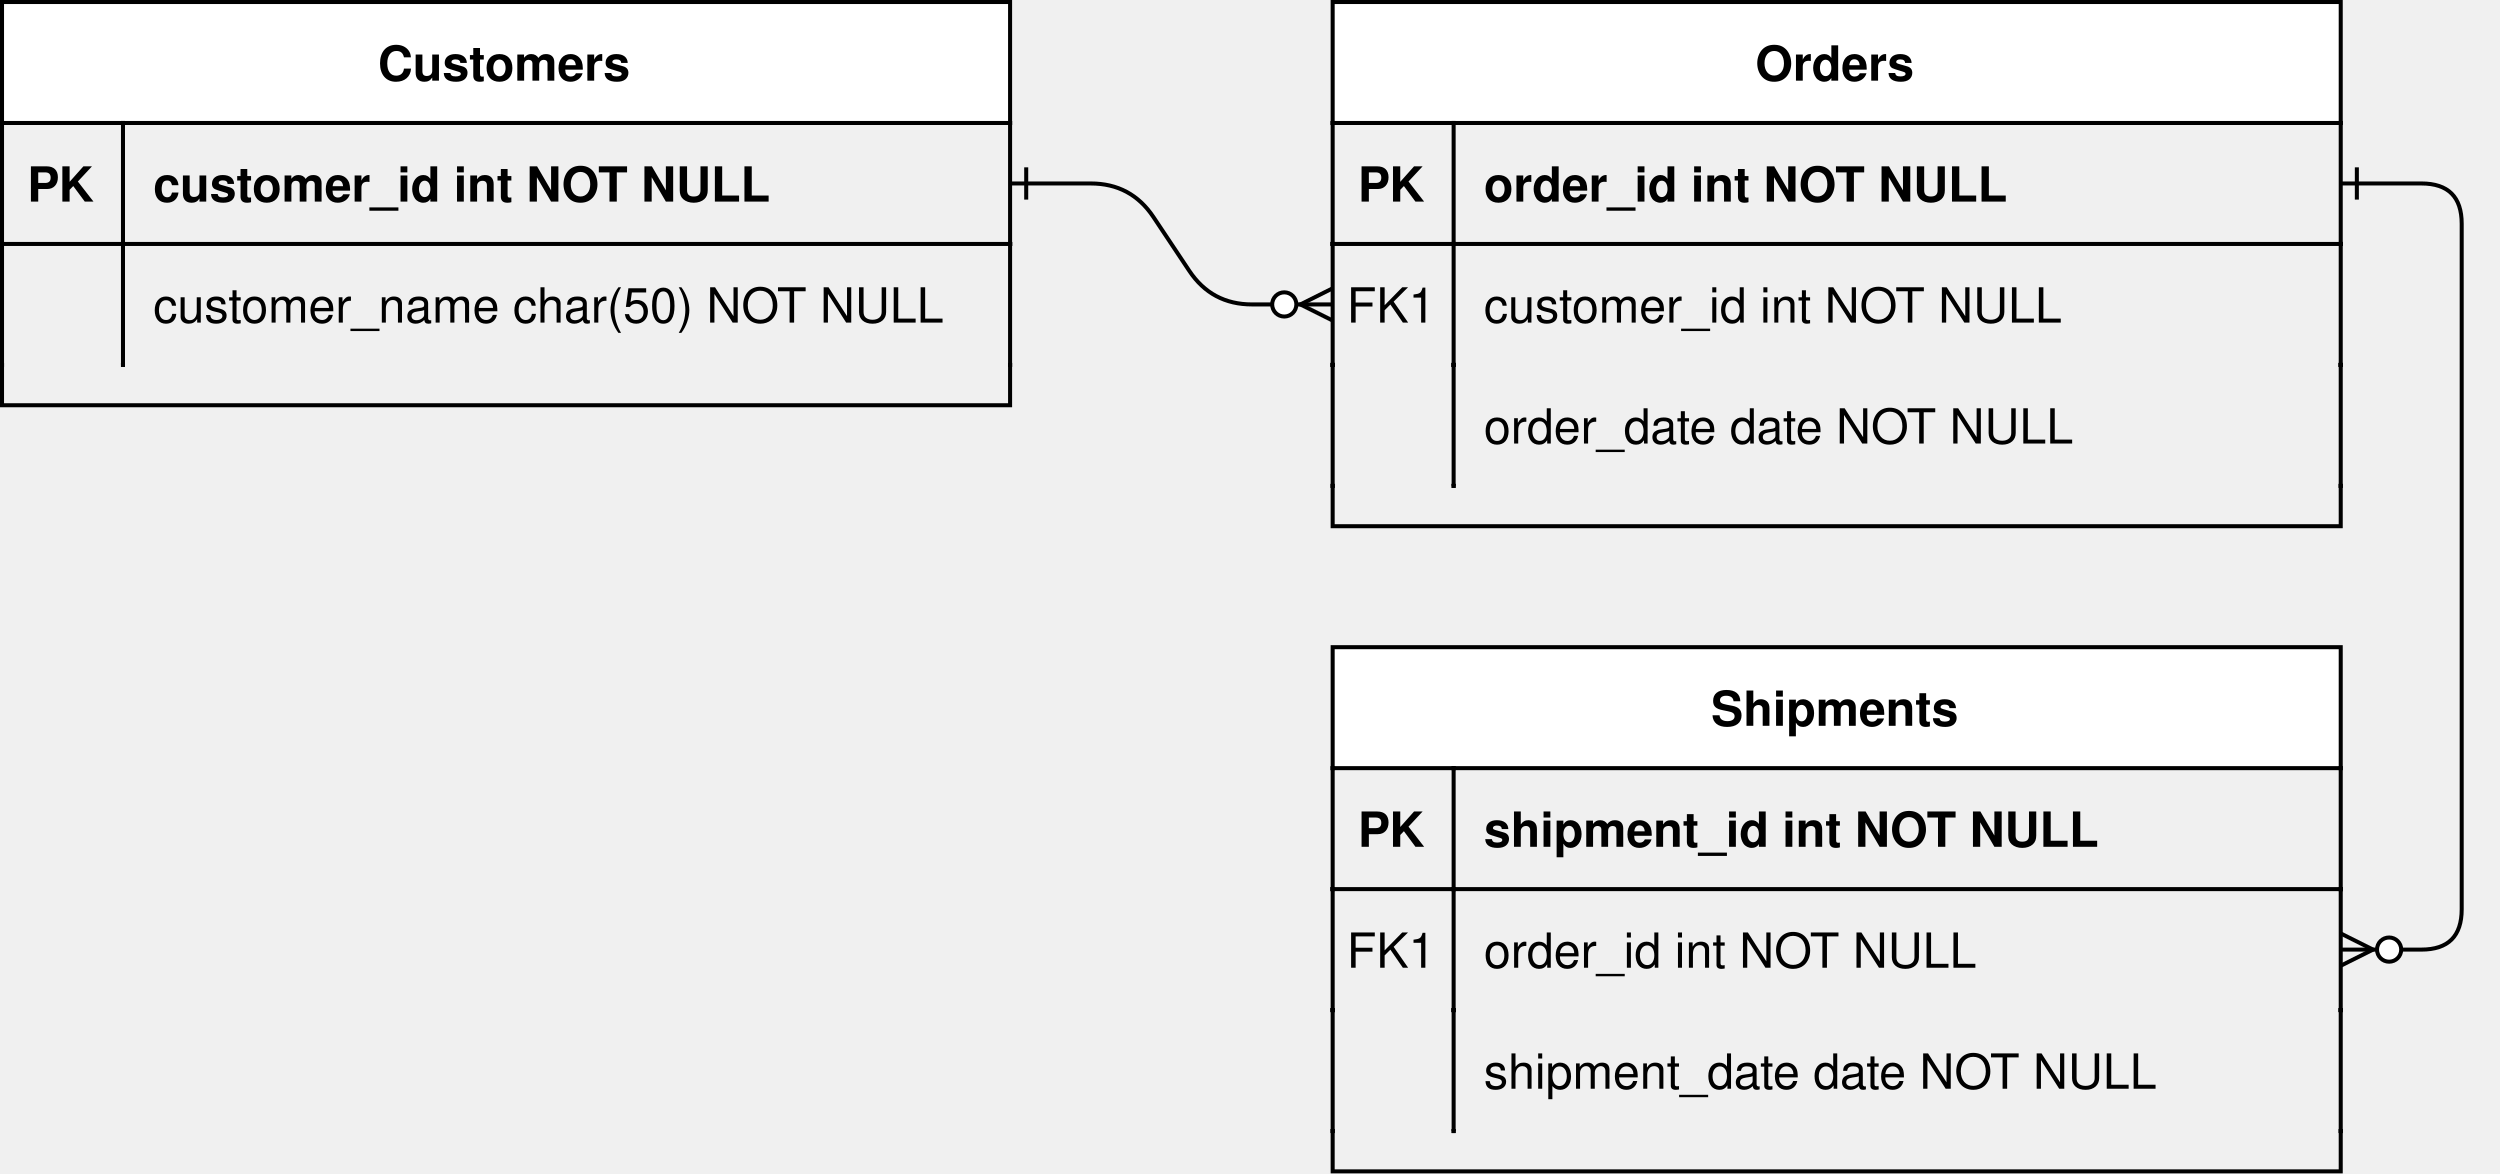
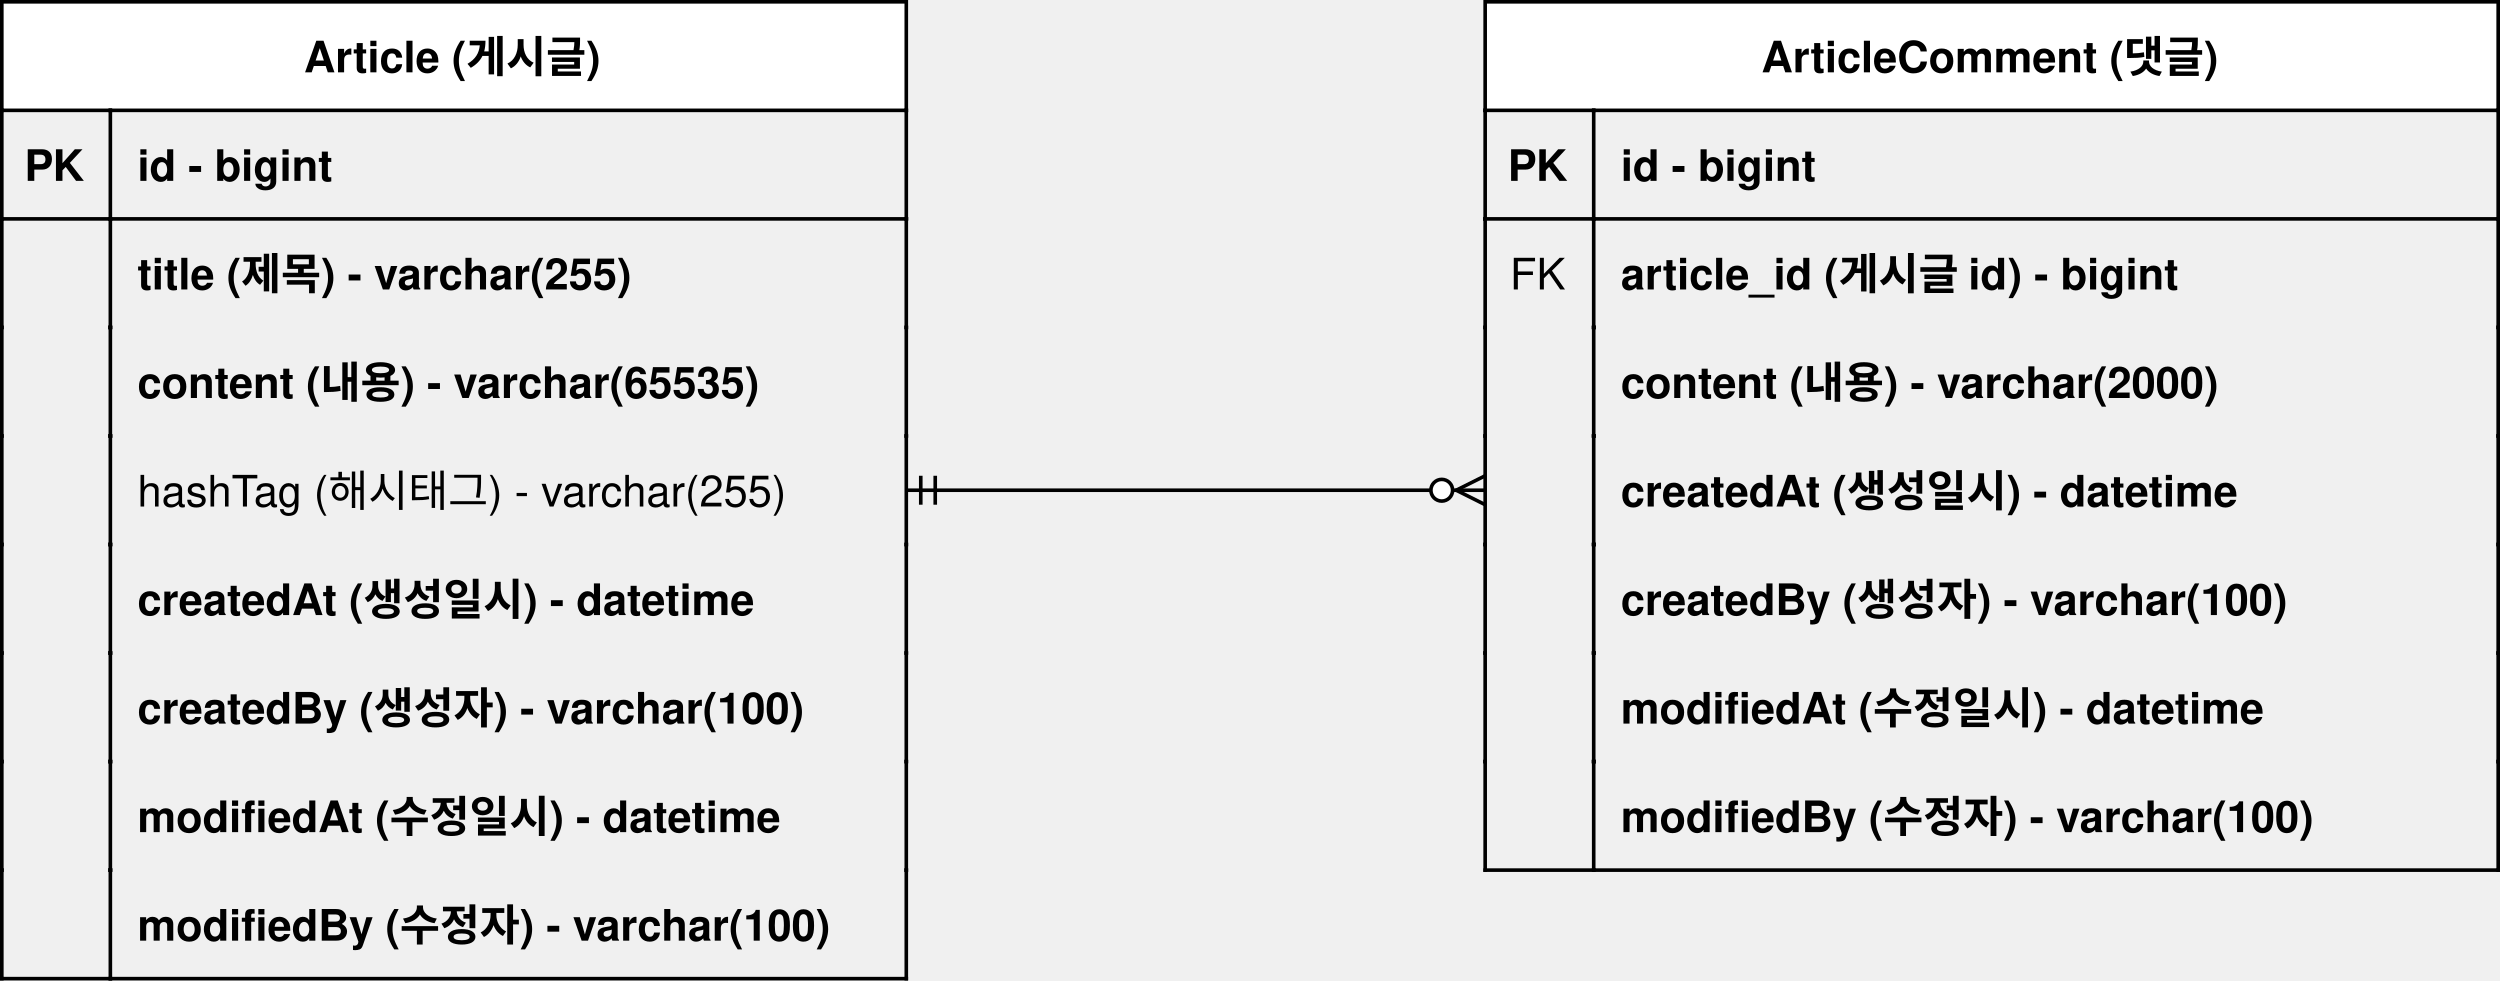
- <svg xmlns="http://www.w3.org/2000/svg" version="1.1" width="620px" height="291px" viewBox="-0.5 -0.5 620 291" content="&lt;mxfile host=&quot;app.diagrams.net&quot; modified=&quot;2022-12-06T15:50:01.438Z&quot; agent=&quot;5.0 (Windows NT 10.0; Win64; x64) AppleWebKit/537.36 (KHTML, like Gecko) Chrome/107.0.0.0 Safari/537.36&quot; etag=&quot;LiIBgm4eQxW74uQWYpvC&quot; version=&quot;20.6.0&quot; type=&quot;github&quot;&gt;&lt;diagram id=&quot;R2lEEEUBdFMjLlhIrx00&quot; name=&quot;Page-1&quot;&gt;7Vttb5s6GP01SHcfVoEJSfuxYckmLbmr2m77eOWCA9YIRsZ526+fDTaEOGlhd2m8JlLUwMMTg59zfGyfJpbrz9cfKcziKQlRYgE7XFvuBwsABwCXv4nIpowMbgZlIKI4lEl14AH/RDJoy+gChyhvJDJCEoazZjAgaYoC1ohBSsmqmTYjSfOuGYyQFngIYKJHv+OQxWX02rPr+CeEo1jd2bHllTlUyTKQxzAkq0YIrdmYpEw+4h2ic5iilPErU0h/IGp5o5gx0dNbC4z5ayayryJCogTBDOdXAZnzcJDzlPEMznEiyrzV0FA2xG/njizXp4Sw8mi+9lEisFIwlM80PnC1qgMV7bb4gP9+uZn8sFn6aeV+Y9NpdDd4ei9bWcJkIesra8M2quAo5PWXp/xWmG3uUQIZJumovjJEaXgr0OVJo/ufiJJHMoUp7/wwZ5Cy+hpJZfoY88dzPzgqRZ7b/FzvmnzOnCxogJ7pD+hJSkIaIfZMYl8CHjbYJiv3EZE5YnTDE1Y1xyomxdv8UkFaFGXZZCmUTIqqBqt73BFcEEsOTLcn21HDUlFSNVF2XX5qG+adhno7DfV3GypLozXED7Y6XocKFnVhFHhjlHJbMsoZGEapnt1kgnP9u5TqNxsCtveqlNIZ9YWGiOYar7iiZ+KQwaeCQQUJ5BTmChbwSYlBnHL9LVkSkCSBWY6L9DIS4yScwA1ZMNWQOhvO8BqF9+UMJnI5/ya8sVxSTMwFitXiMkxwlPLjgFNO3HFIUc6fZQJzJjMOknKJKEPrZ1mksPF2QFbDfYtlwNvHMtc+TKgGgl3hcl8WAAUU7zrDMLnnCwWYRgVmTUhEXUNKskc1+kQgE0RDdLRE5VRdFJ8PdZ8kRCCbloJQpBWd84b8xbvr21ee5fEH8Pm5U5/zl0inzCdpzijEBRyIA7VCAqwhI5m8T4Jm6jGoLKY4fiKM8Zn/EKzP0vplrCW2bktoj4ZsT0P27nMXbAnv6ywpVDvGYYjSckiKdSKs8d4D5d76VzXfBWN3ILbEw22NxxYA7mvW39PqT4QQ/sc/5APr1i5V+98vj+Lv18nEqpa6JsGjdLHMHeYZDHAaTcpP9nfw846B39o6OJ7Aa+LZP2el3L8q+zNK2T+1Ug40ZMefnS7gvtJYbAlAvzUAp5LGa63gwSLnfS7VEeyRRuOweFEX/zhYpujgzUUHj6ODN6fWQeUa/ia0ZqngTevyn0oFHd3PK1eIIWSIx+XbWchge7RMkUFH3zk/xDibF6J18To0rwNct5S343kdjr4lPqOpq8Pm2mm/OzPF7XD07fZbsjsq6ho8nekb5FwK4sXz6AqiMbOcvjc+I8nssNzsLpkntz0cfRv+V/seFVcN1kh981yZwmdle3TAyhQpBP9vd3yRQoOdD6BvxQ0cfC3rXxHVXB1U5d23VjxD96MDYsaooW5/+NLDv9gf1tZXOzp/1cM+GmQX+6PlcPz77A/wtu0PYL79AXT746V/ap6T99EBQWOmuIv3cSy9PLn3AXTvw8DB2Lb+5hsfQDc+KnVM4Vys9IMY0n88+93ZLPpNskD4af3jlvKr4PUvktzRLw==&lt;/diagram&gt;&lt;/mxfile&gt;" resource="https://app.diagrams.net/?libs=general;er#Hjunmo95%2Fboard_project%2Ffeature%252F%25238-%25EB%258F%2584%25EB%25A9%2594%25EC%259D%25B8_%25EC%2584%25A4%25EA%25B3%2584%25ED%2595%2598%25EA%25B8%25B0%2Fdocument%2Fproject-board-erd.svg">
+ <svg xmlns="http://www.w3.org/2000/svg" version="1.1" width="691px" height="271px" viewBox="-0.5 -0.5 691 271" content="&lt;mxfile host=&quot;app.diagrams.net&quot; modified=&quot;2022-12-06T16:16:07.906Z&quot; agent=&quot;5.0 (Windows NT 10.0; Win64; x64) AppleWebKit/537.36 (KHTML, like Gecko) Chrome/107.0.0.0 Safari/537.36&quot; etag=&quot;-HvD8WSP--FDitnTrh3p&quot; version=&quot;20.6.0&quot; type=&quot;github&quot;&gt;&lt;diagram id=&quot;R2lEEEUBdFMjLlhIrx00&quot; name=&quot;Page-1&quot;&gt;7Z1dc5s4FIZ/jWbai2YwHw6+NNjpfqSz3bQzba86qpGNZgF5hdLY+fUrgWTsCByzsXFqMeNk4CBk0HnFwzlIGDhhunpP4TL+QCKUANuKVsCZANseuLYNxMeK1qXl2h+WhgXFkSxUGT7hRySNlrTe4wjlOwUZIQnDy13jjGQZmrEdG6SUPOwWm5Nk91uXcIE0w6cZTHTrFxyxuLT6nlXZf0N4EatvHlhySwpVYWnIYxiRhx0TWrEbkjF5iB8RTWGGMsa3fID0H0SBN40ZE2c6BvYN/8xF6asFIYsEwSXOr2Yk5eZZzovczGGKE9HMWxUFsiL+dc4UOCElhJVL6SpEifCVckN5TDcNWzftQEW9B+wAc//3ePzH3d//fvMfvrwffp/Cx3eylp8wuZftO6YMz3hj29YbMB2DwAZ+CKYh8AMwCguLD3zrrWxCtlZ+4a25FIsM/hCmIGeQMikfx+IGLggGccbP3ZkMivUkgcscF8VLS4yT6BauyT1TFam1YI5XKLor1SPKciHd8srEqqhc+OGTPBixGSZ4kfHlGW8c8Y0BRTk/lluYM1lCnjiiDK0aW3Sw8RPvT4ikiNE1LyJ3uJaqkT1JSfChkuXGFm9JcrMflDpbbGqu3McXpAdbeNPWvLnfTXdC/kFMKH4UzklkY267rlh/wGnC9fsbgtETU0CK60jhApwkIUmI8G9GMqS5WBSKKFl+hnSBmDQsCZb9zQv4h7dMaF15wOPHGvL1QbXOP6I4ZSHJcka5lEQdiHv0AQmvBowsZaUJmqv6qWx3sfyDMMa7Zwv/N/cZXRRSBc6BKnBOJQJHE8HHPxtlwE+WYZjc8Ss1zBZJ6bTiwg0rp9V4tratN+37tOGf9k7Cm32eFNfeGEcRyl7kD7veH1sOcFq2v6ysapXWtcGEX3YyyHgHuc+iXHPq5jj/v59dzc+8uG29438/8EL0jvM6XV2Cy7JBvoQznC1uyz2HT1ThdaWKVXMvtY+qkoOq60AmXs+Eg5hgnZAJw3MzYXi4CLq5OKAIq/qODwTPTCBca05mmKk7+RCMreIGPgDjMRiP3kpU/IR0FkP6xva8tyC0RamX/3/l4KlT2+4tyrGlZxx1/J46Z6fO6NzUGRlFHd9M6qi84JaXRaanzJq9EbzxbRC4gkCjOvAMPc/xmtNJl4+MBt0Yh4yBnovsmdE1Mwb2uaExaJHEvABqDBr8cfHY0NOUMczjz3BRYmMCRp7EhnzyMAG+ox5BXIPAr41gfkGMHF875qFDz4X26OgcHYc+/zodOlrkOi8BHa6h6NCzmTOK+FdGY6aSXQIVk2LBBbwvieBjAoLqQbaCR8R3YzhFffpqr6TMI4qeTO2J0jlR/LMTpUUe8xKIcm0oUfRMpSRKsN5DlCkYWU+jkIG1Z2yUAQBpUJBxAFGH0QPkjADZDFo9G0DsFknNCwBIqXrzAKK8uuXmlER4jndiEh+MfPUk3jsgJjEXI006Mg8jepq0x0jnGHHPjpEWCc5LwIhjKEb0BKbCyFYgomOkMRAxPZ/VJCTzOKJHuHKiT0jSdHuwBpeT00/z2VaJq9JQe+b5+DVu3mDj+FM8+uDysLuCl030KTtN421B3dWjTgenm+mjB5cXPtXHMTS+dPT4sp/sc4Au9nC+7f37M5w/pLouhNLHi13Ei8+QoW6+T7dk0OPFm3OT4aQRo2NoxOjoESMs7+u/F4DYN4e/qFuFjb8GRU4YKjYpyDyEtJgs2CPkVAipm7zTLUJajIC5BIAMDQWIPsKl1fQd2zJ7wEOTbozDhquHqD02OsdG7fydTrnhtohAL4AbpezN44arR5gvH4RtLkaaZGQeRvr31bwGjBz6jOt0GDHrlTWuoe+scfUosx95fVQFmUeQ/t0zr4EgdXN3uiWIWa+fcQ19/4y66vRDr4/Ekfbvo7lMjnj9+2heAUdqp/B0yhGvRWLzAjjiGfpCGk/PW75s7LW5CGmSkHkIOSCZhaIFUm3OmxWz9R1KIMMkm1ZbSs+UDBnYgjIsTWT3R1k0Fr+rwVend4+Iks/kA8zWijzVthRm0V+FlKg4Y6Tog1aYfVWV8eVvwn7lybXJaqvYROGJHyldf91e2dpLrFa7FWtqv/L0xTk3SkqacnJPZ2hP46r3xTEFwMY7mudT9JsfCdkWzMZIC4f83D3kPar8SIqhNErvm+Fg6yfqVFWUpyr3qlSoVeS4uxVtYixVUdkUWkXPy5mvVj9EUhavfj3Gmf4H&lt;/diagram&gt;&lt;/mxfile&gt;" resource="https://app.diagrams.net/#Hjunmo95%2Fboard_project%2Ffeature%252F%25238-%25EB%258F%2584%25EB%25A9%2594%25EC%259D%25B8_%25EC%2584%25A4%25EA%25B3%2584%25ED%2595%2598%25EA%25B8%25B0%2Fdocument%2Fproject-board-erd.svg">
  <defs>
-     <clipPath id="mx-clip-330-30-30-30-0">
-       <rect x="330" y="30" width="30" height="30" />
-     </clipPath>
-     <clipPath id="mx-clip-366-30-214-30-0">
-       <rect x="366" y="30" width="214" height="30" />
-     </clipPath>
-     <clipPath id="mx-clip-330-60-30-30-0">
-       <rect x="330" y="60" width="30" height="30" />
-     </clipPath>
-     <clipPath id="mx-clip-366-60-214-30-0">
-       <rect x="366" y="60" width="214" height="30" />
-     </clipPath>
-     <clipPath id="mx-clip-366-90-214-30-0">
-       <rect x="366" y="90" width="214" height="30" />
-     </clipPath>
-     <clipPath id="mx-clip-330-190-30-30-0">
-       <rect x="330" y="190" width="30" height="30" />
-     </clipPath>
-     <clipPath id="mx-clip-366-190-214-30-0">
-       <rect x="366" y="190" width="214" height="30" />
-     </clipPath>
-     <clipPath id="mx-clip-330-220-30-30-0">
-       <rect x="330" y="220" width="30" height="30" />
-     </clipPath>
-     <clipPath id="mx-clip-366-220-214-30-0">
-       <rect x="366" y="220" width="214" height="30" />
-     </clipPath>
-     <clipPath id="mx-clip-366-250-214-30-0">
-       <rect x="366" y="250" width="214" height="30" />
-     </clipPath>
    <clipPath id="mx-clip-0-30-30-30-0">
      <rect x="0" y="30" width="30" height="30" />
    </clipPath>
    <clipPath id="mx-clip-36-30-214-30-0">
      <rect x="36" y="30" width="214" height="30" />
    </clipPath>
    <clipPath id="mx-clip-36-60-214-30-0">
      <rect x="36" y="60" width="214" height="30" />
    </clipPath>
+     <clipPath id="mx-clip-36-90-214-30-0">
+       <rect x="36" y="90" width="214" height="30" />
+     </clipPath>
+     <clipPath id="mx-clip-36-120-214-30-0">
+       <rect x="36" y="120" width="214" height="30" />
+     </clipPath>
+     <clipPath id="mx-clip-36-150-214-30-0">
+       <rect x="36" y="150" width="214" height="30" />
+     </clipPath>
+     <clipPath id="mx-clip-36-180-214-30-0">
+       <rect x="36" y="180" width="214" height="30" />
+     </clipPath>
+     <clipPath id="mx-clip-36-210-214-30-0">
+       <rect x="36" y="210" width="214" height="30" />
+     </clipPath>
+     <clipPath id="mx-clip-36-240-214-30-0">
+       <rect x="36" y="240" width="214" height="30" />
+     </clipPath>
+     <clipPath id="mx-clip-410-30-30-30-0">
+       <rect x="410" y="30" width="30" height="30" />
+     </clipPath>
+     <clipPath id="mx-clip-446-30-244-30-0">
+       <rect x="446" y="30" width="244" height="30" />
+     </clipPath>
+     <clipPath id="mx-clip-410-60-30-30-0">
+       <rect x="410" y="60" width="30" height="30" />
+     </clipPath>
+     <clipPath id="mx-clip-446-60-244-30-0">
+       <rect x="446" y="60" width="244" height="30" />
+     </clipPath>
+     <clipPath id="mx-clip-446-90-244-30-0">
+       <rect x="446" y="90" width="244" height="30" />
+     </clipPath>
+     <clipPath id="mx-clip-446-120-244-30-0">
+       <rect x="446" y="120" width="244" height="30" />
+     </clipPath>
+     <clipPath id="mx-clip-446-150-244-30-0">
+       <rect x="446" y="150" width="244" height="30" />
+     </clipPath>
+     <clipPath id="mx-clip-446-180-244-30-0">
+       <rect x="446" y="180" width="244" height="30" />
+     </clipPath>
+     <clipPath id="mx-clip-446-210-244-30-0">
+       <rect x="446" y="210" width="244" height="30" />
+     </clipPath>
  </defs>
  <g>
-     <path d="M 250 45 L 270 45 Q 280 45 285.55 53.32 L 294.45 66.68 Q 300 75 310 75 L 330 75" fill="none" stroke="rgb(0, 0, 0)" stroke-miterlimit="10" pointer-events="stroke" />
-     <path d="M 254 41 L 254 49" fill="none" stroke="rgb(0, 0, 0)" stroke-miterlimit="10" pointer-events="all" />
-     <ellipse cx="318" cy="75" rx="3" ry="3" fill="#ffffff" stroke="rgb(0, 0, 0)" pointer-events="all" />
-     <path d="M 330 71 L 322 75 L 330 79" fill="none" stroke="rgb(0, 0, 0)" stroke-miterlimit="10" pointer-events="all" />
-     <path d="M 580 45 L 600 45 Q 610 45 610 55 L 610 225 Q 610 235 600 235 L 580 235" fill="none" stroke="rgb(0, 0, 0)" stroke-miterlimit="10" pointer-events="stroke" />
-     <path d="M 584 41 L 584 49" fill="none" stroke="rgb(0, 0, 0)" stroke-miterlimit="10" pointer-events="all" />
-     <ellipse cx="592" cy="235" rx="3" ry="3" fill="#ffffff" stroke="rgb(0, 0, 0)" pointer-events="all" />
-     <path d="M 580 239 L 588 235 L 580 231" fill="none" stroke="rgb(0, 0, 0)" stroke-miterlimit="10" pointer-events="all" />
-     <path d="M 330 30 L 330 0 L 580 0 L 580 30" fill="rgb(255, 255, 255)" stroke="rgb(0, 0, 0)" stroke-miterlimit="10" pointer-events="all" />
-     <path d="M 330 30 L 330 130 L 580 130 L 580 30" fill="none" stroke="rgb(0, 0, 0)" stroke-miterlimit="10" pointer-events="none" />
-     <path d="M 330 30 L 580 30" fill="none" stroke="rgb(0, 0, 0)" stroke-miterlimit="10" pointer-events="none" />
-     <path d="M 360 30 L 360 60 L 360 90 L 360 120" fill="none" stroke="rgb(0, 0, 0)" stroke-miterlimit="10" pointer-events="none" />
+     <path d="M 0 30 L 0 0 L 250 0 L 250 30" fill="rgb(255, 255, 255)" stroke="rgb(0, 0, 0)" stroke-miterlimit="10" pointer-events="all" />
+     <path d="M 0 30 L 0 270 L 250 270 L 250 30" fill="none" stroke="rgb(0, 0, 0)" stroke-miterlimit="10" pointer-events="none" />
+     <path d="M 0 30 L 250 30" fill="none" stroke="rgb(0, 0, 0)" stroke-miterlimit="10" pointer-events="none" />
+     <path d="M 30 30 L 30 60 L 30 90 L 30 120 L 30 150 L 30 180 L 30 210 L 30 240 L 30 270" fill="none" stroke="rgb(0, 0, 0)" stroke-miterlimit="10" pointer-events="none" />
    <g fill="rgb(0, 0, 0)" font-family="Helvetica" font-weight="bold" pointer-events="none" text-anchor="middle" font-size="12px">
-       <text x="454.5" y="19.5">Orders</text>
-     </g>
-     <path d="M 330 30 M 580 30 M 580 60 L 330 60" fill="none" stroke="rgb(0, 0, 0)" stroke-linecap="square" stroke-miterlimit="10" pointer-events="none" />
-     <path d="M 330 30 M 360 30 M 360 60 M 330 60" fill="none" stroke="rgb(0, 0, 0)" stroke-linecap="square" stroke-miterlimit="10" pointer-events="none" />
-     <g fill="rgb(0, 0, 0)" font-family="Helvetica" font-weight="bold" pointer-events="none" clip-path="url(#mx-clip-330-30-30-30-0)" text-anchor="middle" font-size="12px">
-       <text x="344.5" y="49.5">PK</text>
-     </g>
-     <path d="M 360 30 M 580 30 M 580 60 M 360 60" fill="none" stroke="rgb(0, 0, 0)" stroke-linecap="square" stroke-miterlimit="10" pointer-events="none" />
-     <g fill="rgb(0, 0, 0)" font-family="Helvetica" font-weight="bold" text-decoration="underline" pointer-events="none" clip-path="url(#mx-clip-366-30-214-30-0)" font-size="12px">
-       <text x="367.5" y="49.5">order_id int NOT NULL </text>
-     </g>
-     <path d="M 330 60 M 580 60 M 580 90 M 330 90" fill="none" stroke="rgb(0, 0, 0)" stroke-linecap="square" stroke-miterlimit="10" pointer-events="none" />
-     <path d="M 330 60 M 360 60 M 360 90 M 330 90" fill="none" stroke="rgb(0, 0, 0)" stroke-linecap="square" stroke-miterlimit="10" pointer-events="none" />
-     <g fill="rgb(0, 0, 0)" font-family="Helvetica" pointer-events="none" clip-path="url(#mx-clip-330-60-30-30-0)" text-anchor="middle" font-size="12px">
-       <text x="344.5" y="79.5">FK1</text>
-     </g>
-     <path d="M 360 60 M 580 60 M 580 90 M 360 90" fill="none" stroke="rgb(0, 0, 0)" stroke-linecap="square" stroke-miterlimit="10" pointer-events="none" />
-     <g fill="rgb(0, 0, 0)" font-family="Helvetica" pointer-events="none" clip-path="url(#mx-clip-366-60-214-30-0)" font-size="12px">
-       <text x="367.5" y="79.5">customer_id int NOT NULL</text>
-     </g>
-     <path d="M 330 90 M 580 90 M 580 120 M 330 120" fill="none" stroke="rgb(0, 0, 0)" stroke-linecap="square" stroke-miterlimit="10" pointer-events="none" />
-     <path d="M 330 90 M 360 90 M 360 120 M 330 120" fill="none" stroke="rgb(0, 0, 0)" stroke-linecap="square" stroke-miterlimit="10" pointer-events="none" />
-     <path d="M 360 90 M 580 90 M 580 120 M 360 120" fill="none" stroke="rgb(0, 0, 0)" stroke-linecap="square" stroke-miterlimit="10" pointer-events="none" />
-     <g fill="rgb(0, 0, 0)" font-family="Helvetica" pointer-events="none" clip-path="url(#mx-clip-366-90-214-30-0)" font-size="12px">
-       <text x="367.5" y="109.5">order_date date NOT NULL</text>
-     </g>
-     <path d="M 330 190 L 330 160 L 580 160 L 580 190" fill="rgb(255, 255, 255)" stroke="rgb(0, 0, 0)" stroke-miterlimit="10" pointer-events="none" />
-     <path d="M 330 190 L 330 290 L 580 290 L 580 190" fill="none" stroke="rgb(0, 0, 0)" stroke-miterlimit="10" pointer-events="none" />
-     <path d="M 330 190 L 580 190" fill="none" stroke="rgb(0, 0, 0)" stroke-miterlimit="10" pointer-events="none" />
-     <path d="M 360 190 L 360 220 L 360 250 L 360 280" fill="none" stroke="rgb(0, 0, 0)" stroke-miterlimit="10" pointer-events="none" />
-     <g fill="rgb(0, 0, 0)" font-family="Helvetica" font-weight="bold" pointer-events="none" text-anchor="middle" font-size="12px">
-       <text x="454.5" y="179.5">Shipments</text>
-     </g>
-     <path d="M 330 190 M 580 190 M 580 220 L 330 220" fill="none" stroke="rgb(0, 0, 0)" stroke-linecap="square" stroke-miterlimit="10" pointer-events="none" />
-     <path d="M 330 190 M 360 190 M 360 220 M 330 220" fill="none" stroke="rgb(0, 0, 0)" stroke-linecap="square" stroke-miterlimit="10" pointer-events="none" />
-     <g fill="rgb(0, 0, 0)" font-family="Helvetica" font-weight="bold" pointer-events="none" clip-path="url(#mx-clip-330-190-30-30-0)" text-anchor="middle" font-size="12px">
-       <text x="344.5" y="209.5">PK</text>
-     </g>
-     <path d="M 360 190 M 580 190 M 580 220 M 360 220" fill="none" stroke="rgb(0, 0, 0)" stroke-linecap="square" stroke-miterlimit="10" pointer-events="none" />
-     <g fill="rgb(0, 0, 0)" font-family="Helvetica" font-weight="bold" text-decoration="underline" pointer-events="none" clip-path="url(#mx-clip-366-190-214-30-0)" font-size="12px">
-       <text x="367.5" y="209.5">shipment_id int NOT NULL </text>
-     </g>
-     <path d="M 330 220 M 580 220 M 580 250 M 330 250" fill="none" stroke="rgb(0, 0, 0)" stroke-linecap="square" stroke-miterlimit="10" pointer-events="none" />
-     <path d="M 330 220 M 360 220 M 360 250 M 330 250" fill="none" stroke="rgb(0, 0, 0)" stroke-linecap="square" stroke-miterlimit="10" pointer-events="none" />
-     <g fill="rgb(0, 0, 0)" font-family="Helvetica" pointer-events="none" clip-path="url(#mx-clip-330-220-30-30-0)" text-anchor="middle" font-size="12px">
-       <text x="344.5" y="239.5">FK1</text>
-     </g>
-     <path d="M 360 220 M 580 220 M 580 250 M 360 250" fill="none" stroke="rgb(0, 0, 0)" stroke-linecap="square" stroke-miterlimit="10" pointer-events="none" />
-     <g fill="rgb(0, 0, 0)" font-family="Helvetica" pointer-events="none" clip-path="url(#mx-clip-366-220-214-30-0)" font-size="12px">
-       <text x="367.5" y="239.5">order_id int NOT NULL</text>
-     </g>
-     <path d="M 330 250 M 580 250 M 580 280 M 330 280" fill="none" stroke="rgb(0, 0, 0)" stroke-linecap="square" stroke-miterlimit="10" pointer-events="none" />
-     <path d="M 330 250 M 360 250 M 360 280 M 330 280" fill="none" stroke="rgb(0, 0, 0)" stroke-linecap="square" stroke-miterlimit="10" pointer-events="none" />
-     <path d="M 360 250 M 580 250 M 580 280 M 360 280" fill="none" stroke="rgb(0, 0, 0)" stroke-linecap="square" stroke-miterlimit="10" pointer-events="none" />
-     <g fill="rgb(0, 0, 0)" font-family="Helvetica" pointer-events="none" clip-path="url(#mx-clip-366-250-214-30-0)" font-size="12px">
-       <text x="367.5" y="269.5">shipment_date date NOT NULL</text>
-     </g>
-     <path d="M 0 30 L 0 0 L 250 0 L 250 30" fill="rgb(255, 255, 255)" stroke="rgb(0, 0, 0)" stroke-miterlimit="10" pointer-events="none" />
-     <path d="M 0 30 L 0 100 L 250 100 L 250 30" fill="none" stroke="rgb(0, 0, 0)" stroke-miterlimit="10" pointer-events="none" />
-     <path d="M 0 30 L 250 30" fill="none" stroke="rgb(0, 0, 0)" stroke-miterlimit="10" pointer-events="none" />
-     <path d="M 30 30 L 30 60 L 30 90" fill="none" stroke="rgb(0, 0, 0)" stroke-miterlimit="10" pointer-events="none" />
-     <g fill="rgb(0, 0, 0)" font-family="Helvetica" font-weight="bold" pointer-events="none" text-anchor="middle" font-size="12px">
-       <text x="124.5" y="19.5">Customers</text>
+       <text x="124.5" y="19.5">Article (게시글)</text>
    </g>
    <path d="M 0 30 M 250 30 M 250 60 L 0 60" fill="none" stroke="rgb(0, 0, 0)" stroke-linecap="square" stroke-miterlimit="10" pointer-events="none" />
    <path d="M 0 30 M 30 30 M 30 60 M 0 60" fill="none" stroke="rgb(0, 0, 0)" stroke-linecap="square" stroke-miterlimit="10" pointer-events="none" />
    <g fill="rgb(0, 0, 0)" font-family="Helvetica" font-weight="bold" pointer-events="none" clip-path="url(#mx-clip-0-30-30-30-0)" text-anchor="middle" font-size="12px">
      <text x="14.5" y="49.5">PK</text>
    </g>
    <path d="M 30 30 M 250 30 M 250 60 M 30 60" fill="none" stroke="rgb(0, 0, 0)" stroke-linecap="square" stroke-miterlimit="10" pointer-events="none" />
    <g fill="rgb(0, 0, 0)" font-family="Helvetica" font-weight="bold" text-decoration="underline" pointer-events="none" clip-path="url(#mx-clip-36-30-214-30-0)" font-size="12px">
-       <text x="37.5" y="49.5">customer_id int NOT NULL </text>
+       <text x="37.5" y="49.5">id - bigint</text>
    </g>
-     <path d="M 0 60 M 250 60 M 250 90 M 0 90" fill="none" stroke="rgb(0, 0, 0)" stroke-linecap="square" stroke-miterlimit="10" pointer-events="none" />
    <path d="M 0 60 M 30 60 M 30 90 M 0 90" fill="none" stroke="rgb(0, 0, 0)" stroke-linecap="square" stroke-miterlimit="10" pointer-events="none" />
    <path d="M 30 60 M 250 60 M 250 90 M 30 90" fill="none" stroke="rgb(0, 0, 0)" stroke-linecap="square" stroke-miterlimit="10" pointer-events="none" />
-     <g fill="rgb(0, 0, 0)" font-family="Helvetica" pointer-events="none" clip-path="url(#mx-clip-36-60-214-30-0)" font-size="12px">
-       <text x="37.5" y="79.5">customer_name char(50) NOT NULL</text>
+     <g fill="rgb(0, 0, 0)" font-family="Helvetica" font-weight="bold" pointer-events="none" clip-path="url(#mx-clip-36-60-214-30-0)" font-size="12px">
+       <text x="37.5" y="79.5">title (제목) - varchar(255)            </text>
    </g>
+     <path d="M 0 90 M 30 90 M 30 120 M 0 120" fill="none" stroke="rgb(0, 0, 0)" stroke-linecap="square" stroke-miterlimit="10" pointer-events="none" />
+     <path d="M 30 90 M 250 90 M 250 120 M 30 120" fill="none" stroke="rgb(0, 0, 0)" stroke-linecap="square" stroke-miterlimit="10" pointer-events="none" />
+     <g fill="rgb(0, 0, 0)" font-family="Helvetica" font-weight="bold" pointer-events="none" clip-path="url(#mx-clip-36-90-214-30-0)" font-size="12px">
+       <text x="37.5" y="109.5">content (내용) - varchar(65535)</text>
+     </g>
+     <path d="M 0 120 M 30 120 M 30 150 M 0 150" fill="none" stroke="rgb(0, 0, 0)" stroke-linecap="square" stroke-miterlimit="10" pointer-events="none" />
+     <path d="M 30 120 M 250 120 M 250 150 M 30 150" fill="none" stroke="rgb(0, 0, 0)" stroke-linecap="square" stroke-miterlimit="10" pointer-events="none" />
+     <g fill="rgb(0, 0, 0)" font-family="Helvetica" pointer-events="none" clip-path="url(#mx-clip-36-120-214-30-0)" font-size="12px">
+       <text x="37.5" y="139.5">hashTag (해시태그) - varchar(255)</text>
+     </g>
+     <path d="M 0 150 M 30 150 M 30 180 M 0 180" fill="none" stroke="rgb(0, 0, 0)" stroke-linecap="square" stroke-miterlimit="10" pointer-events="none" />
+     <path d="M 30 150 M 250 150 M 250 180 M 30 180" fill="none" stroke="rgb(0, 0, 0)" stroke-linecap="square" stroke-miterlimit="10" pointer-events="none" />
+     <g fill="rgb(0, 0, 0)" font-family="Helvetica" font-weight="bold" pointer-events="none" clip-path="url(#mx-clip-36-150-214-30-0)" font-size="12px">
+       <text x="37.5" y="169.5">createdAt (생성일시) - datetime  </text>
+     </g>
+     <path d="M 0 180 M 30 180 M 30 210 M 0 210" fill="none" stroke="rgb(0, 0, 0)" stroke-linecap="square" stroke-miterlimit="10" pointer-events="none" />
+     <path d="M 30 180 M 250 180 M 250 210 M 30 210" fill="none" stroke="rgb(0, 0, 0)" stroke-linecap="square" stroke-miterlimit="10" pointer-events="none" />
+     <g fill="rgb(0, 0, 0)" font-family="Helvetica" font-weight="bold" pointer-events="none" clip-path="url(#mx-clip-36-180-214-30-0)" font-size="12px">
+       <text x="37.5" y="199.5">createdBy (생성자) - varchar(100)</text>
+     </g>
+     <path d="M 0 210 M 30 210 M 30 240 M 0 240" fill="none" stroke="rgb(0, 0, 0)" stroke-linecap="square" stroke-miterlimit="10" pointer-events="none" />
+     <path d="M 30 210 M 250 210 M 250 240 M 30 240" fill="none" stroke="rgb(0, 0, 0)" stroke-linecap="square" stroke-miterlimit="10" pointer-events="none" />
+     <g fill="rgb(0, 0, 0)" font-family="Helvetica" font-weight="bold" pointer-events="none" clip-path="url(#mx-clip-36-210-214-30-0)" font-size="12px">
+       <text x="37.5" y="229.5">modifiedAt (수정일시) - datetime</text>
+     </g>
+     <path d="M 0 240 M 30 240 M 30 270 M 0 270" fill="none" stroke="rgb(0, 0, 0)" stroke-linecap="square" stroke-miterlimit="10" pointer-events="none" />
+     <path d="M 30 240 M 250 240 M 250 270 M 30 270" fill="none" stroke="rgb(0, 0, 0)" stroke-linecap="square" stroke-miterlimit="10" pointer-events="none" />
+     <g fill="rgb(0, 0, 0)" font-family="Helvetica" font-weight="bold" pointer-events="none" clip-path="url(#mx-clip-36-240-214-30-0)" font-size="12px">
+       <text x="37.5" y="259.5">modifiedBy (수정자) - varchar(100) </text>
+     </g>
+     <path d="M 410 30 L 410 0 L 690 0 L 690 30" fill="rgb(255, 255, 255)" stroke="rgb(0, 0, 0)" stroke-miterlimit="10" pointer-events="none" />
+     <path d="M 410 30 L 410 240 L 690 240 L 690 30" fill="none" stroke="rgb(0, 0, 0)" stroke-miterlimit="10" pointer-events="none" />
+     <path d="M 410 30 L 690 30" fill="none" stroke="rgb(0, 0, 0)" stroke-miterlimit="10" pointer-events="none" />
+     <path d="M 440 30 L 440 60 L 440 90 L 440 120 L 440 150 L 440 180 L 440 210 L 440 240" fill="none" stroke="rgb(0, 0, 0)" stroke-miterlimit="10" pointer-events="none" />
+     <g fill="rgb(0, 0, 0)" font-family="Helvetica" font-weight="bold" pointer-events="none" text-anchor="middle" font-size="12px">
+       <text x="549.5" y="19.5">ArticleComment (댓글)</text>
+     </g>
+     <path d="M 410 30 M 690 30 M 690 60 L 410 60" fill="none" stroke="rgb(0, 0, 0)" stroke-linecap="square" stroke-miterlimit="10" pointer-events="none" />
+     <path d="M 410 30 M 440 30 M 440 60 M 410 60" fill="none" stroke="rgb(0, 0, 0)" stroke-linecap="square" stroke-miterlimit="10" pointer-events="none" />
+     <g fill="rgb(0, 0, 0)" font-family="Helvetica" font-weight="bold" pointer-events="none" clip-path="url(#mx-clip-410-30-30-30-0)" text-anchor="middle" font-size="12px">
+       <text x="424.5" y="49.5">PK</text>
+     </g>
+     <path d="M 440 30 M 690 30 M 690 60 M 440 60" fill="none" stroke="rgb(0, 0, 0)" stroke-linecap="square" stroke-miterlimit="10" pointer-events="none" />
+     <g fill="rgb(0, 0, 0)" font-family="Helvetica" font-weight="bold" text-decoration="underline" pointer-events="none" clip-path="url(#mx-clip-446-30-244-30-0)" font-size="12px">
+       <text x="447.5" y="49.5">id - bigint</text>
+     </g>
+     <path d="M 410 60 M 440 60 M 440 90 M 410 90" fill="none" stroke="rgb(0, 0, 0)" stroke-linecap="square" stroke-miterlimit="10" pointer-events="none" />
+     <g fill="rgb(0, 0, 0)" font-family="Helvetica" pointer-events="none" clip-path="url(#mx-clip-410-60-30-30-0)" text-anchor="middle" font-size="12px">
+       <text x="424.5" y="79.5">FK</text>
+     </g>
+     <path d="M 440 60 M 690 60 M 690 90 M 440 90" fill="none" stroke="rgb(0, 0, 0)" stroke-linecap="square" stroke-miterlimit="10" pointer-events="none" />
+     <g fill="rgb(0, 0, 0)" font-family="Helvetica" font-weight="bold" pointer-events="none" clip-path="url(#mx-clip-446-60-244-30-0)" font-size="12px">
+       <text x="447.5" y="79.5">article_id (게시글 id) - bigint</text>
+     </g>
+     <path d="M 410 90 M 440 90 M 440 120 M 410 120" fill="none" stroke="rgb(0, 0, 0)" stroke-linecap="square" stroke-miterlimit="10" pointer-events="none" />
+     <path d="M 440 90 M 690 90 M 690 120 M 440 120" fill="none" stroke="rgb(0, 0, 0)" stroke-linecap="square" stroke-miterlimit="10" pointer-events="none" />
+     <g fill="rgb(0, 0, 0)" font-family="Helvetica" font-weight="bold" pointer-events="none" clip-path="url(#mx-clip-446-90-244-30-0)" font-size="12px">
+       <text x="447.5" y="109.5">content (내용) - varchar(2000)</text>
+     </g>
+     <path d="M 410 120 M 440 120 M 440 150 M 410 150" fill="none" stroke="rgb(0, 0, 0)" stroke-linecap="square" stroke-miterlimit="10" pointer-events="none" />
+     <path d="M 440 120 M 690 120 M 690 150 M 440 150" fill="none" stroke="rgb(0, 0, 0)" stroke-linecap="square" stroke-miterlimit="10" pointer-events="none" />
+     <g fill="rgb(0, 0, 0)" font-family="Helvetica" font-weight="bold" pointer-events="none" clip-path="url(#mx-clip-446-120-244-30-0)" font-size="12px">
+       <text x="447.5" y="139.5">createdAt (생성일시) - datetime</text>
+     </g>
+     <path d="M 410 150 M 440 150 M 440 180 M 410 180" fill="none" stroke="rgb(0, 0, 0)" stroke-linecap="square" stroke-miterlimit="10" pointer-events="none" />
+     <path d="M 440 150 M 690 150 M 690 180 M 440 180" fill="none" stroke="rgb(0, 0, 0)" stroke-linecap="square" stroke-miterlimit="10" pointer-events="none" />
+     <g fill="rgb(0, 0, 0)" font-family="Helvetica" font-weight="bold" pointer-events="none" clip-path="url(#mx-clip-446-150-244-30-0)" font-size="12px">
+       <text x="447.5" y="169.5">createdBy (생성자) - varchar(100)</text>
+     </g>
+     <path d="M 410 180 M 440 180 M 440 210 M 410 210" fill="none" stroke="rgb(0, 0, 0)" stroke-linecap="square" stroke-miterlimit="10" pointer-events="none" />
+     <path d="M 440 180 M 690 180 M 690 210 M 440 210" fill="none" stroke="rgb(0, 0, 0)" stroke-linecap="square" stroke-miterlimit="10" pointer-events="none" />
+     <g fill="rgb(0, 0, 0)" font-family="Helvetica" font-weight="bold" pointer-events="none" clip-path="url(#mx-clip-446-180-244-30-0)" font-size="12px">
+       <text x="447.5" y="199.5">modifiedAt (수정일시) - datetime</text>
+     </g>
+     <path d="M 410 210 M 440 210 M 440 240 M 410 240" fill="none" stroke="rgb(0, 0, 0)" stroke-linecap="square" stroke-miterlimit="10" pointer-events="none" />
+     <path d="M 440 210 M 690 210 M 690 240 M 440 240" fill="none" stroke="rgb(0, 0, 0)" stroke-linecap="square" stroke-miterlimit="10" pointer-events="none" />
+     <g fill="rgb(0, 0, 0)" font-family="Helvetica" font-weight="bold" pointer-events="none" clip-path="url(#mx-clip-446-210-244-30-0)" font-size="12px">
+       <text x="447.5" y="229.5">modifiedBy (수정자) - varchar(100)</text>
+     </g>
+     <path d="M 250 135 L 280 135 L 380 135 L 410 135" fill="none" stroke="rgb(0, 0, 0)" stroke-miterlimit="10" pointer-events="none" />
+     <path d="M 254 131 L 254 139 M 258 131 L 258 139" fill="none" stroke="rgb(0, 0, 0)" stroke-miterlimit="10" pointer-events="none" />
+     <ellipse cx="398" cy="135" rx="3" ry="3" fill="#ffffff" stroke="rgb(0, 0, 0)" pointer-events="none" />
+     <path d="M 410 131 L 402 135 L 410 139" fill="none" stroke="rgb(0, 0, 0)" stroke-miterlimit="10" pointer-events="none" />
  </g>
</svg>
